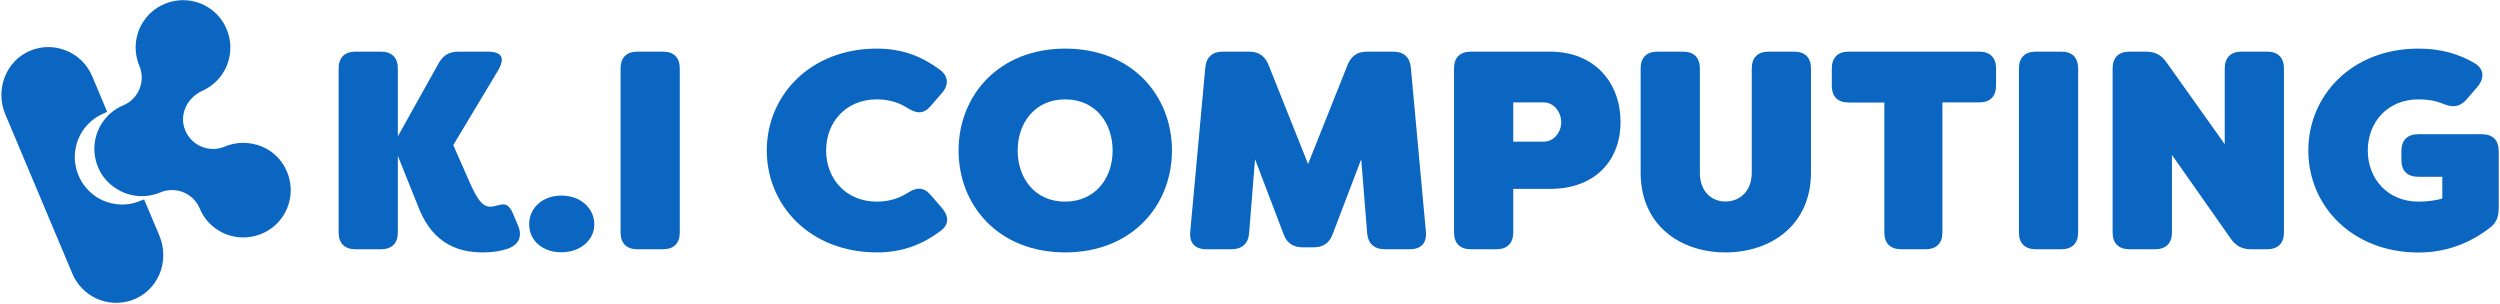
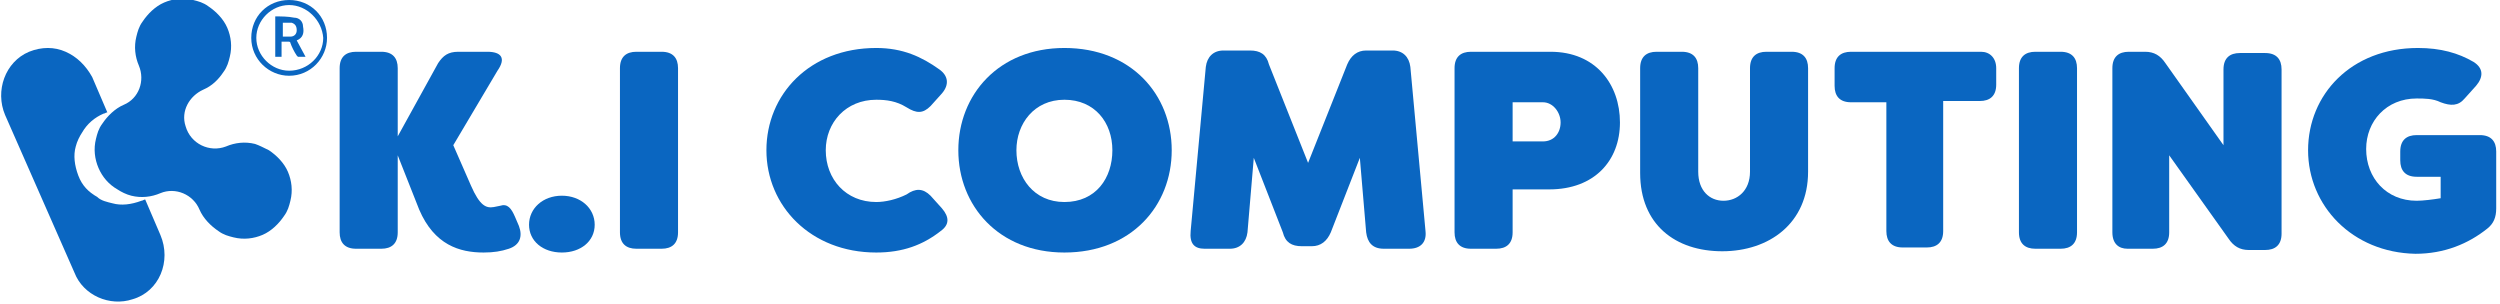
- <svg xmlns="http://www.w3.org/2000/svg" width="198" height="24" viewBox="0 0 198 24" fill="none">
-   <path d="M33.229 16.63L31.509 12.34V18.4C31.509 19.27 31.039 19.74 30.169 19.74H28.159C27.289 19.74 26.819 19.27 26.819 18.4V5.43C26.819 4.56 27.289 4.09 28.159 4.09H30.169C31.039 4.09 31.509 4.56 31.509 5.43V10.8L34.729 5.03C35.089 4.38 35.579 4.09 36.319 4.09H38.599C39.739 4.09 40.049 4.56 39.429 5.61L35.899 11.49L37.309 14.69C38.029 16.28 38.499 16.46 39.099 16.34L39.569 16.23C40.219 16.05 40.439 16.45 40.729 17.15L41.039 17.89C41.379 18.69 41.109 19.39 40.209 19.7C39.579 19.9 39.049 19.99 38.239 19.99C36.399 19.99 34.389 19.38 33.229 16.63Z" fill="#0A66C1" />
-   <path d="M41.909 17.77C41.909 16.45 42.979 15.49 44.479 15.49C45.929 15.49 47.069 16.45 47.069 17.77C47.069 19.04 45.929 19.98 44.479 19.98C42.979 19.99 41.909 19.05 41.909 17.77Z" fill="#0A66C1" />
-   <path d="M49.149 18.4V5.43C49.149 4.56 49.619 4.09 50.489 4.09H52.499C53.369 4.09 53.839 4.56 53.839 5.43V18.4C53.839 19.27 53.369 19.74 52.499 19.74H50.489C49.619 19.74 49.149 19.27 49.149 18.4Z" fill="#0A66C1" />
-   <path d="M60.729 11.92C60.729 7.56 64.169 3.85 69.449 3.85C71.509 3.85 73.049 4.5 74.409 5.5C75.129 6.01 75.169 6.73 74.589 7.38L73.699 8.41C73.139 9.06 72.559 9.01 71.819 8.52C71.039 8.03 70.189 7.87 69.449 7.87C67.009 7.87 65.429 9.66 65.429 11.92C65.429 14.18 67.019 15.97 69.449 15.97C70.189 15.97 71.019 15.81 71.819 15.32C72.559 14.83 73.139 14.78 73.699 15.43L74.589 16.46C75.169 17.13 75.169 17.78 74.519 18.27C73.119 19.32 71.549 19.99 69.449 19.99C64.179 19.99 60.729 16.28 60.729 11.92Z" fill="#0A66C1" />
-   <path d="M75.919 11.92C75.919 7.56 79.099 3.85 84.369 3.85C89.649 3.85 92.819 7.56 92.819 11.92C92.819 16.28 89.639 19.99 84.369 19.99C79.089 19.99 75.919 16.28 75.919 11.92ZM88.119 11.92C88.119 9.73 86.759 7.87 84.359 7.87C81.969 7.87 80.599 9.73 80.599 11.92C80.599 14.11 81.959 15.97 84.359 15.97C86.759 15.96 88.119 14.11 88.119 11.92Z" fill="#0A66C1" />
-   <path d="M94.269 18.33L95.459 5.36C95.529 4.53 96.019 4.09 96.849 4.09H98.929C99.689 4.09 100.179 4.43 100.469 5.14L103.599 12.99L106.729 5.14C107.019 4.42 107.509 4.09 108.269 4.09H110.349C111.179 4.09 111.669 4.54 111.739 5.36L112.929 18.33C113.019 19.25 112.549 19.74 111.659 19.74H109.689C108.839 19.74 108.349 19.29 108.279 18.47L107.809 12.61L105.549 18.54C105.279 19.28 104.769 19.59 104.009 19.59H103.199C102.439 19.59 101.929 19.28 101.659 18.54L99.399 12.61L98.929 18.47C98.859 19.3 98.369 19.74 97.519 19.74H95.549C94.649 19.74 94.179 19.25 94.269 18.33Z" fill="#0A66C1" />
-   <path d="M128.349 9.66C128.349 12.66 126.379 14.96 122.759 14.96H119.849V18.4C119.849 19.27 119.379 19.74 118.509 19.74H116.499C115.629 19.74 115.159 19.27 115.159 18.4V5.43C115.159 4.56 115.629 4.09 116.499 4.09H122.759C126.399 4.09 128.349 6.66 128.349 9.66ZM123.649 9.7C123.649 8.87 123.069 8.11 122.259 8.11H119.849V11.22H122.259C123.069 11.22 123.649 10.46 123.649 9.7Z" fill="#0A66C1" />
-   <path d="M129.939 13.68V5.43C129.939 4.56 130.409 4.09 131.279 4.09H133.289C134.159 4.09 134.629 4.56 134.629 5.43V13.68C134.629 15.16 135.549 15.96 136.659 15.96C137.779 15.96 138.739 15.15 138.739 13.68V5.43C138.739 4.56 139.209 4.09 140.079 4.09H142.089C142.959 4.09 143.429 4.56 143.429 5.43V13.68C143.429 17.77 140.319 19.99 136.659 19.99C132.999 19.99 129.939 17.77 129.939 13.68Z" fill="#0A66C1" />
-   <path d="M158.089 5.43V6.77C158.089 7.64 157.619 8.11 156.749 8.11H153.839V18.4C153.839 19.27 153.369 19.74 152.499 19.74H150.579C149.709 19.74 149.239 19.27 149.239 18.4V8.12H146.419C145.549 8.12 145.079 7.65 145.079 6.78V5.43C145.079 4.56 145.549 4.09 146.419 4.09H156.749C157.619 4.09 158.089 4.56 158.089 5.43Z" fill="#0A66C1" />
-   <path d="M159.899 18.4V5.43C159.899 4.56 160.369 4.09 161.239 4.09H163.249C164.119 4.09 164.589 4.56 164.589 5.43V18.4C164.589 19.27 164.119 19.74 163.249 19.74H161.239C160.369 19.74 159.899 19.27 159.899 18.4Z" fill="#0A66C1" />
-   <path d="M167.319 18.4V5.43C167.319 4.56 167.789 4.09 168.659 4.09H169.959C170.679 4.09 171.189 4.36 171.589 4.94L176.199 11.42V5.43C176.199 4.56 176.669 4.09 177.539 4.09H179.549C180.419 4.09 180.889 4.56 180.889 5.43V18.4C180.889 19.27 180.419 19.74 179.549 19.74H178.279C177.559 19.74 177.069 19.47 176.669 18.89L172.019 12.27V18.4C172.019 19.27 171.549 19.74 170.679 19.74H168.669C167.789 19.74 167.319 19.27 167.319 18.4Z" fill="#0A66C1" />
-   <path d="M182.819 11.92C182.819 7.56 186.259 3.85 191.539 3.85C193.329 3.85 194.719 4.27 195.969 4.99C196.749 5.46 196.799 6.18 196.219 6.87L195.329 7.9C194.789 8.5 194.229 8.53 193.469 8.21C192.819 7.94 192.149 7.87 191.549 7.87C189.109 7.87 187.529 9.66 187.529 11.92C187.529 14.18 189.119 15.97 191.549 15.97C192.039 15.97 192.889 15.9 193.429 15.72V14H191.529C190.659 14 190.189 13.53 190.189 12.66V11.97C190.189 11.1 190.659 10.63 191.529 10.63H196.559C197.429 10.63 197.899 11.1 197.899 11.97V16.46C197.899 17.15 197.719 17.65 197.209 18.03C195.669 19.22 193.809 20 191.549 20C186.259 19.99 182.819 16.28 182.819 11.92Z" fill="#0A66C1" />
-   <path d="M21.259 11.87C21.899 12.27 22.419 12.85 22.729 13.6C23.039 14.34 23.099 15.13 22.939 15.86C22.849 16.28 22.689 16.68 22.459 17.04C22.059 17.68 21.479 18.2 20.729 18.51C19.989 18.82 19.199 18.88 18.469 18.72C18.049 18.63 17.649 18.47 17.289 18.24C16.649 17.84 16.129 17.26 15.819 16.51C15.309 15.3 13.909 14.73 12.699 15.24C11.959 15.55 11.169 15.61 10.439 15.45C10.019 15.36 9.619 15.2 9.259 14.97C8.609 14.58 8.079 13.99 7.769 13.25C7.459 12.51 7.399 11.72 7.559 10.99C7.649 10.57 7.809 10.17 8.039 9.81C8.439 9.17 9.019 8.65 9.769 8.34C10.979 7.83 11.549 6.43 11.039 5.22C10.729 4.48 10.669 3.69 10.829 2.96C10.919 2.54 11.079 2.14 11.309 1.78C11.709 1.14 12.289 0.62 13.039 0.31C13.779 0 14.569 -0.06 15.299 0.1C15.719 0.19 16.119 0.35 16.479 0.58C17.119 0.98 17.639 1.56 17.949 2.31C18.259 3.05 18.319 3.84 18.159 4.57C18.069 4.99 17.909 5.39 17.679 5.75C17.299 6.36 16.739 6.87 16.029 7.19C14.919 7.69 14.249 8.89 14.579 10.06C14.979 11.46 16.499 12.16 17.799 11.61C18.539 11.3 19.329 11.24 20.059 11.4C20.489 11.48 20.899 11.65 21.259 11.87Z" fill="#0A66C1" />
-   <path d="M6.009 11.64C5.849 12.37 5.909 13.16 6.219 13.9C6.529 14.64 7.059 15.23 7.689 15.63C8.049 15.86 8.459 16.02 8.869 16.11C9.599 16.27 10.389 16.22 11.129 15.9C11.219 15.86 11.309 15.83 11.399 15.8C11.409 15.8 11.419 15.8 11.419 15.81L12.619 18.65C13.489 20.72 12.499 23.1 10.369 23.8C8.529 24.4 6.509 23.5 5.739 21.69L0.419 9.05C-0.391 7.13 0.439 4.85 2.359 4.03C3.319 3.62 4.349 3.64 5.249 4.01C6.139 4.37 6.889 5.07 7.299 6.03L8.479 8.84C8.479 8.85 8.479 8.86 8.469 8.86C8.389 8.9 8.309 8.95 8.219 8.98C7.479 9.29 6.889 9.82 6.489 10.45C6.259 10.82 6.099 11.22 6.009 11.64Z" fill="#0A66C1" />
+ <svg xmlns="http://www.w3.org/2000/svg" version="1.1" id="Layer_1" x="0px" y="0px" viewBox="0 0 198 24" style="enable-background:new 0 0 198 24;" xml:space="preserve">
+   <style type="text/css">
+ 	.st0{fill:#0A66C1;}
+ </style>
+   <path class="st0" d="M33.2,16.6l-1.7-4.3v6.1c0,0.9-0.5,1.3-1.3,1.3h-2c-0.9,0-1.3-0.5-1.3-1.3v-13c0-0.9,0.5-1.3,1.3-1.3h2  c0.9,0,1.3,0.5,1.3,1.3v5.4L34.7,5c0.4-0.6,0.8-0.9,1.6-0.9h2.3c1.1,0,1.5,0.5,0.8,1.5l-3.5,5.9l1.4,3.2c0.7,1.6,1.2,1.8,1.8,1.7  l0.5-0.1c0.6-0.2,0.9,0.2,1.2,0.9l0.3,0.7c0.3,0.8,0.1,1.5-0.8,1.8c-0.6,0.2-1.2,0.3-2,0.3C36.4,20,34.4,19.4,33.2,16.6z" />
+   <path class="st0" d="M41.9,17.8c0-1.3,1.1-2.3,2.6-2.3c1.5,0,2.6,1,2.6,2.3c0,1.3-1.1,2.2-2.6,2.2C43,20,41.9,19.1,41.9,17.8z" />
+   <path class="st0" d="M49.1,18.4v-13c0-0.9,0.5-1.3,1.3-1.3h2c0.9,0,1.3,0.5,1.3,1.3v13c0,0.9-0.5,1.3-1.3,1.3h-2  C49.6,19.7,49.1,19.3,49.1,18.4z" />
+   <path class="st0" d="M60.7,11.9c0-4.4,3.4-8.1,8.7-8.1c2.1,0,3.6,0.7,5,1.7c0.7,0.5,0.8,1.2,0.2,1.9l-0.9,1  c-0.6,0.6-1.1,0.6-1.9,0.1C71,8,70.2,7.9,69.4,7.9c-2.4,0-4,1.8-4,4c0,2.3,1.6,4.1,4,4.1c0.7,0,1.6-0.2,2.4-0.6  c0.7-0.5,1.3-0.5,1.9,0.1l0.9,1c0.6,0.7,0.6,1.3-0.1,1.8c-1.4,1.1-3,1.7-5.1,1.7C64.2,20,60.7,16.3,60.7,11.9z" />
+   <path class="st0" d="M75.9,11.9c0-4.4,3.2-8.1,8.4-8.1c5.3,0,8.5,3.7,8.5,8.1c0,4.4-3.2,8.1-8.5,8.1C79.1,20,75.9,16.3,75.9,11.9z   M88.1,11.9c0-2.2-1.4-4-3.8-4c-2.4,0-3.8,1.9-3.8,4c0,2.2,1.4,4.1,3.8,4.1C86.8,16,88.1,14.1,88.1,11.9z" />
+   <path class="st0" d="M94.3,18.3l1.2-13c0.1-0.8,0.6-1.3,1.4-1.3h2.1c0.8,0,1.3,0.3,1.5,1.1l3.1,7.8l3.1-7.8c0.3-0.7,0.8-1.1,1.5-1.1  h2.1c0.8,0,1.3,0.5,1.4,1.3l1.2,13c0.1,0.9-0.4,1.4-1.3,1.4h-2c-0.9,0-1.3-0.5-1.4-1.3l-0.5-5.9l-2.3,5.9c-0.3,0.7-0.8,1.1-1.5,1.1  h-0.8c-0.8,0-1.3-0.3-1.5-1.1l-2.3-5.9l-0.5,5.9c-0.1,0.8-0.6,1.3-1.4,1.3h-2C94.6,19.7,94.2,19.3,94.3,18.3z" />
+   <path class="st0" d="M128.3,9.7c0,3-2,5.3-5.6,5.3h-2.9v3.4c0,0.9-0.5,1.3-1.3,1.3h-2c-0.9,0-1.3-0.5-1.3-1.3v-13  c0-0.9,0.5-1.3,1.3-1.3h6.3C126.4,4.1,128.3,6.7,128.3,9.7z M123.6,9.7c0-0.8-0.6-1.6-1.4-1.6h-2.4v3.1h2.4  C123.1,11.2,123.6,10.5,123.6,9.7z" />
+   <path class="st0" d="M129.9,13.7V5.4c0-0.9,0.5-1.3,1.3-1.3h2c0.9,0,1.3,0.5,1.3,1.3v8.2c0,1.5,0.9,2.3,2,2.3c1.1,0,2.1-0.8,2.1-2.3  V5.4c0-0.9,0.5-1.3,1.3-1.3h2c0.9,0,1.3,0.5,1.3,1.3v8.2c0,4.1-3.1,6.3-6.8,6.3S129.9,17.8,129.9,13.7z" />
+   <path class="st0" d="M158.1,5.4v1.3c0,0.9-0.5,1.3-1.3,1.3h-2.9v10.3c0,0.9-0.5,1.3-1.3,1.3h-1.9c-0.9,0-1.3-0.5-1.3-1.3V8.1h-2.8  c-0.9,0-1.3-0.5-1.3-1.3V5.4c0-0.9,0.5-1.3,1.3-1.3h10.3C157.6,4.1,158.1,4.6,158.1,5.4z" />
+   <path class="st0" d="M159.9,18.4v-13c0-0.9,0.5-1.3,1.3-1.3h2c0.9,0,1.3,0.5,1.3,1.3v13c0,0.9-0.5,1.3-1.3,1.3h-2  C160.4,19.7,159.9,19.3,159.9,18.4z" />
+   <path class="st0" d="M167.3,18.4v-13c0-0.9,0.5-1.3,1.3-1.3h1.3c0.7,0,1.2,0.3,1.6,0.9l4.6,6.5v-6c0-0.9,0.5-1.3,1.3-1.3h2  c0.9,0,1.3,0.5,1.3,1.3v13c0,0.9-0.5,1.3-1.3,1.3h-1.3c-0.7,0-1.2-0.3-1.6-0.9l-4.7-6.6v6.1c0,0.9-0.5,1.3-1.3,1.3h-2  C167.8,19.7,167.3,19.3,167.3,18.4z" />
+   <path class="st0" d="M182.8,11.9c0-4.4,3.4-8.1,8.7-8.1c1.8,0,3.2,0.4,4.4,1.1c0.8,0.5,0.8,1.2,0.2,1.9l-0.9,1  c-0.5,0.6-1.1,0.6-1.9,0.3c-0.6-0.3-1.3-0.3-1.9-0.3c-2.4,0-4,1.8-4,4c0,2.3,1.6,4.1,4,4.1c0.5,0,1.3-0.1,1.9-0.2V14h-1.9  c-0.9,0-1.3-0.5-1.3-1.3V12c0-0.9,0.5-1.3,1.3-1.3h5c0.9,0,1.3,0.5,1.3,1.3v4.5c0,0.7-0.2,1.2-0.7,1.6c-1.5,1.2-3.4,2-5.7,2  C186.3,20,182.8,16.3,182.8,11.9z" />
+   <path class="st0" d="M21.3,11.9c0.6,0.4,1.2,1,1.5,1.7c0.3,0.7,0.4,1.5,0.2,2.3c-0.1,0.4-0.2,0.8-0.5,1.2c-0.4,0.6-1,1.2-1.7,1.5  c-0.7,0.3-1.5,0.4-2.3,0.2c-0.4-0.1-0.8-0.2-1.2-0.5c-0.6-0.4-1.2-1-1.5-1.7c-0.5-1.2-1.9-1.8-3.1-1.3c-0.7,0.3-1.5,0.4-2.3,0.2  C10,15.4,9.6,15.2,9.3,15c-0.7-0.4-1.2-1-1.5-1.7c-0.3-0.7-0.4-1.5-0.2-2.3c0.1-0.4,0.2-0.8,0.5-1.2c0.4-0.6,1-1.2,1.7-1.5  C11,7.8,11.5,6.4,11,5.2c-0.3-0.7-0.4-1.5-0.2-2.3c0.1-0.4,0.2-0.8,0.5-1.2c0.4-0.6,1-1.2,1.7-1.5c0.7-0.3,1.5-0.4,2.3-0.2  c0.4,0.1,0.8,0.2,1.2,0.5c0.6,0.4,1.2,1,1.5,1.7c0.3,0.7,0.4,1.5,0.2,2.3c-0.1,0.4-0.2,0.8-0.5,1.2c-0.4,0.6-0.9,1.1-1.6,1.4  c-1.1,0.5-1.8,1.7-1.4,2.9c0.4,1.4,1.9,2.1,3.2,1.6c0.7-0.3,1.5-0.4,2.3-0.2C20.5,11.5,20.9,11.7,21.3,11.9z" />
+   <path class="st0" d="M6,11.6c-0.2,0.7-0.1,1.5,0.2,2.3s0.8,1.3,1.5,1.7C8,15.9,8.5,16,8.9,16.1c0.7,0.2,1.5,0.1,2.3-0.2  c0.1,0,0.2-0.1,0.3-0.1c0,0,0,0,0,0l1.2,2.8c0.9,2.1-0.1,4.5-2.2,5.1c-1.8,0.6-3.9-0.3-4.6-2.1L0.4,9.1c-0.8-1.9,0-4.2,1.9-5  c1-0.4,2-0.4,2.9,0c0.9,0.4,1.6,1.1,2.1,2l1.2,2.8c0,0,0,0,0,0C8.4,8.9,8.3,9,8.2,9c-0.7,0.3-1.3,0.8-1.7,1.5  C6.3,10.8,6.1,11.2,6,11.6z" />
+   <g>
+     <g>
+       <path class="st0" d="M22.9,6c-1.6,0-3-1.3-3-3c0-1.7,1.3-3,3-3c1.7,0,3,1.3,3,3C25.9,4.6,24.6,6,22.9,6z M22.9,0.4    c-1.4,0-2.6,1.2-2.6,2.6c0,1.4,1.2,2.6,2.6,2.6c1.5,0,2.7-1.2,2.7-2.6C25.5,1.6,24.3,0.4,22.9,0.4z" />
+       <path class="st0" d="M23.5,3.2c0.2,0.4,0.5,0.9,0.7,1.3c-0.2,0-0.4,0-0.6,0c0,0-0.1-0.1-0.1-0.1c-0.2-0.3-0.4-0.7-0.5-1    c0-0.1-0.1-0.1-0.2-0.1c-0.2,0-0.3,0-0.5,0c0,0.4,0,0.8,0,1.2c-0.2,0-0.4,0-0.5,0c0-1,0-2.1,0-3.2c0.5,0,1,0,1.5,0.1    c0.4,0,0.7,0.3,0.7,0.7C24.1,2.6,24,3,23.5,3.2C23.6,3.2,23.5,3.2,23.5,3.2z M22.4,2.9c0.2,0,0.4,0,0.6,0c0.3,0,0.5-0.2,0.5-0.5    c0-0.3-0.1-0.5-0.4-0.6c-0.2,0-0.5,0-0.7,0C22.4,2.2,22.4,2.6,22.4,2.9z" />
+     </g>
+   </g>
</svg>
